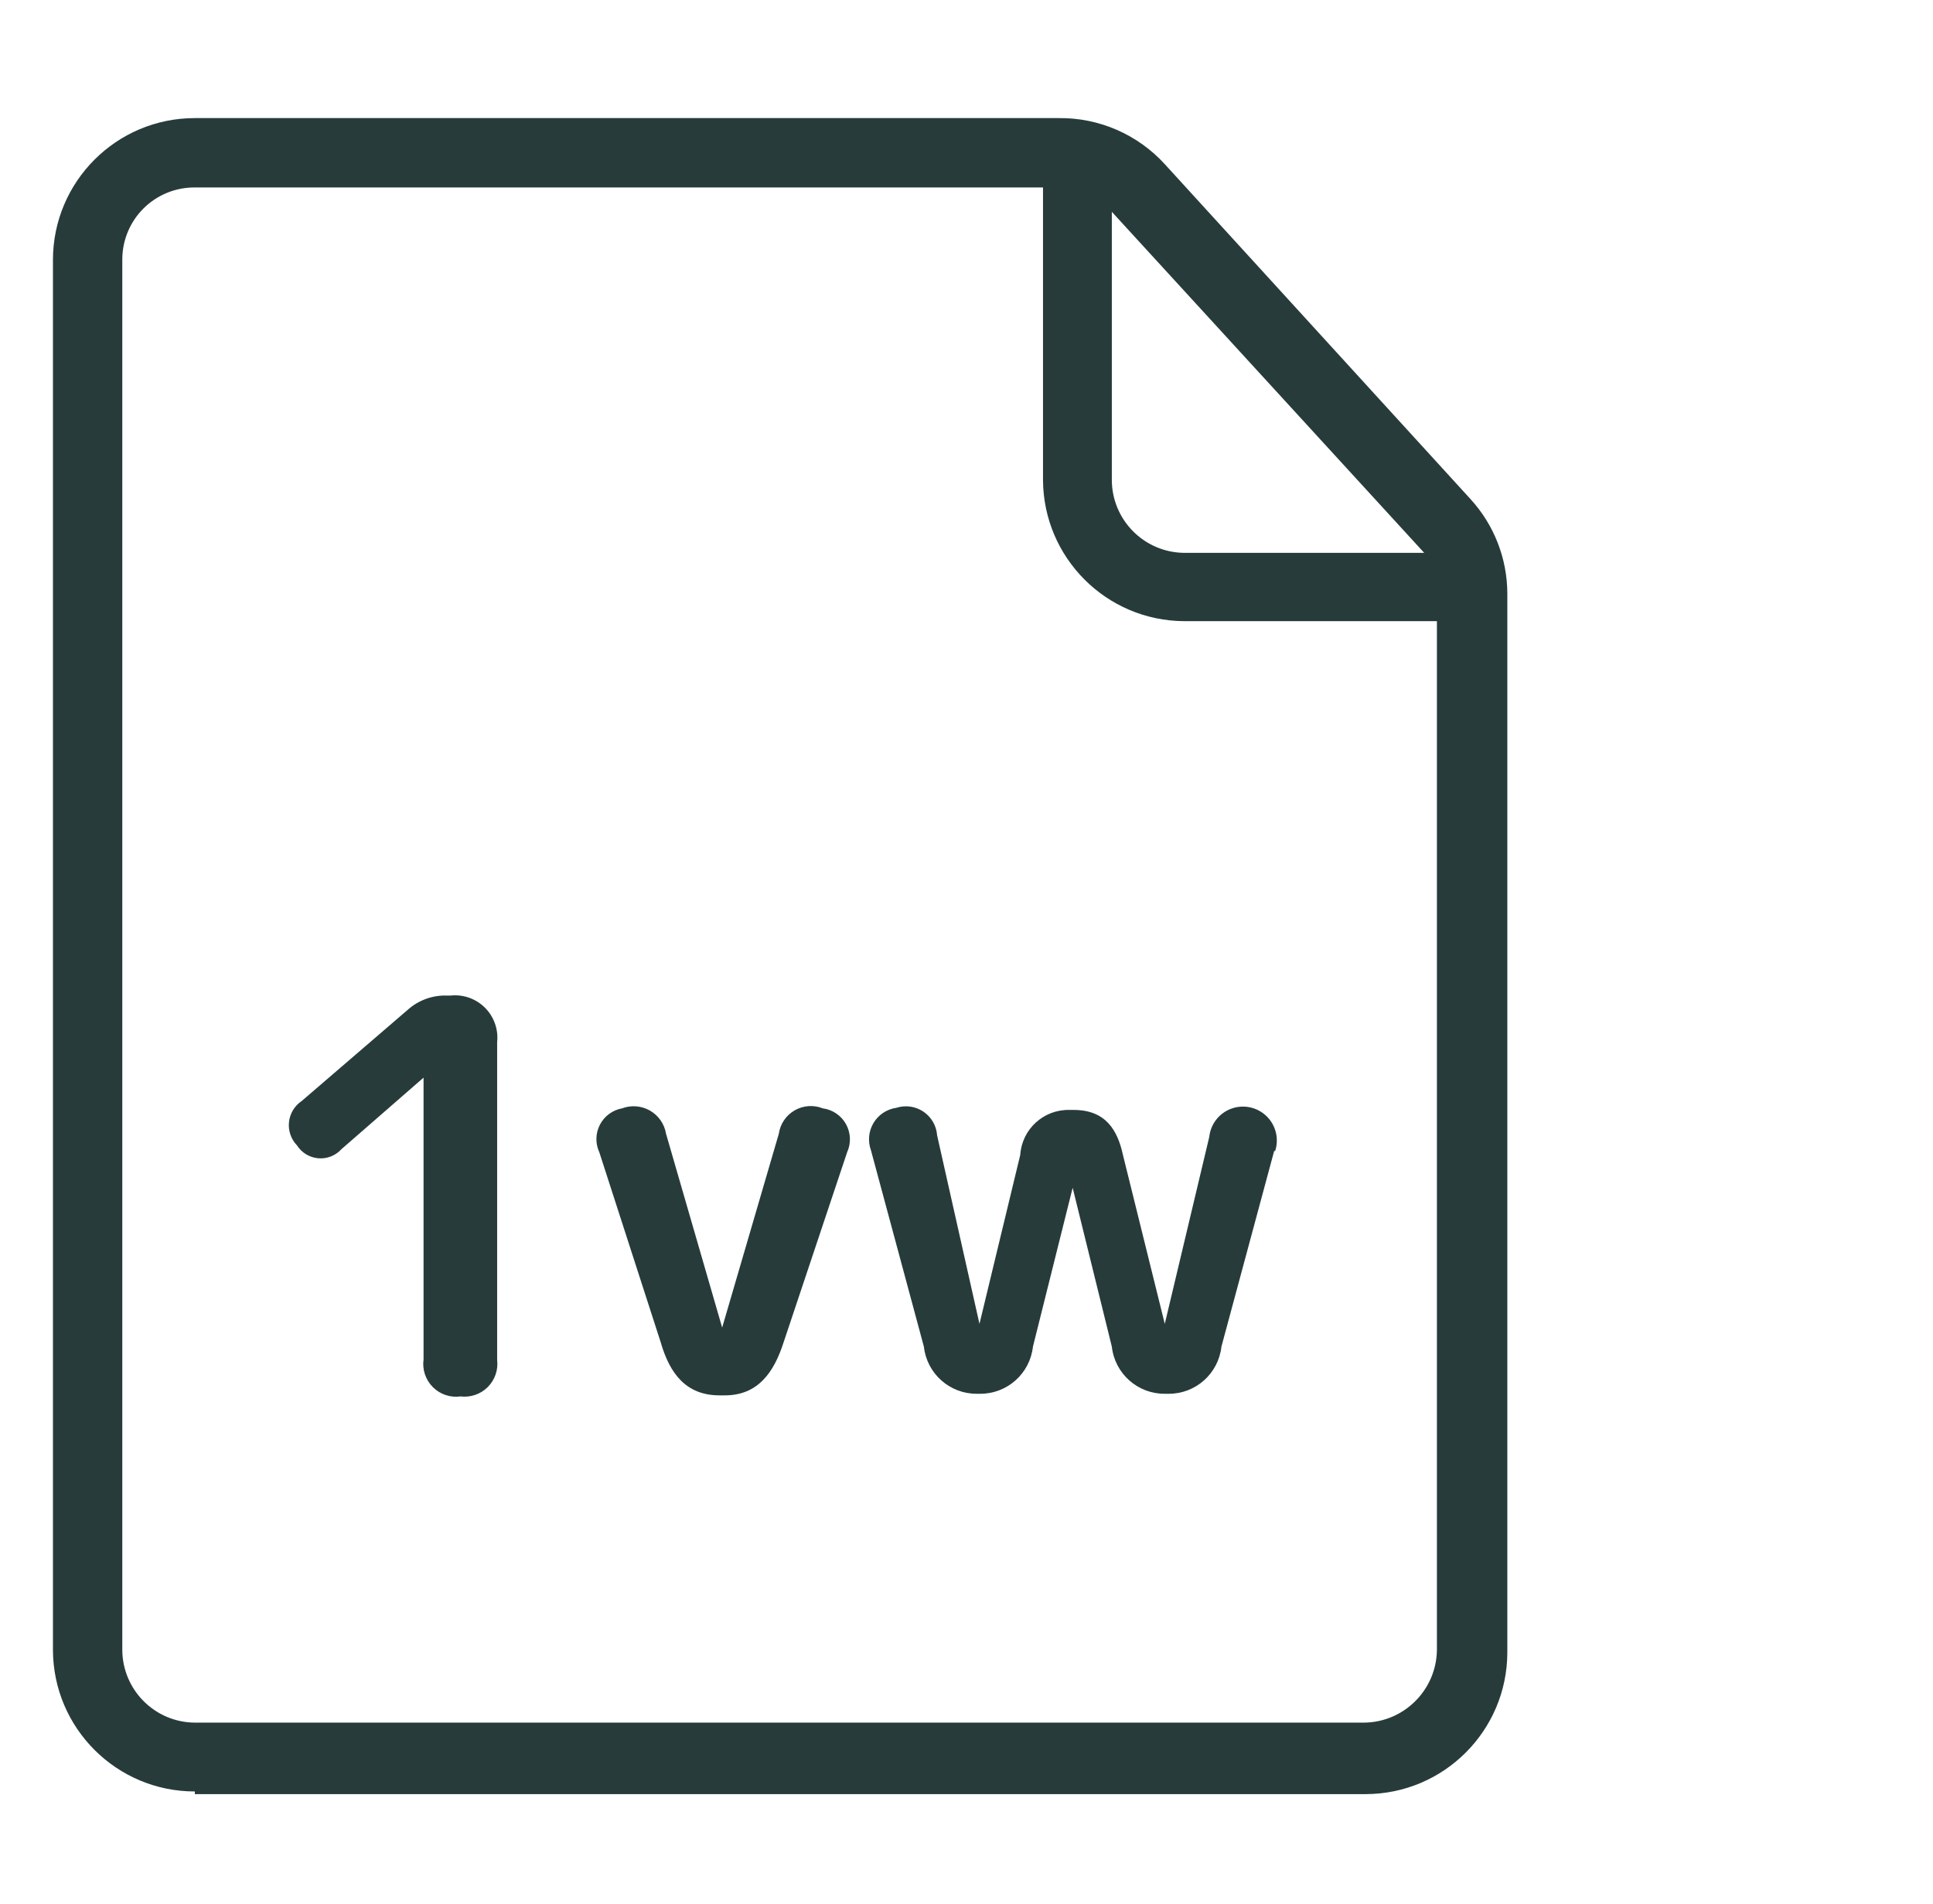
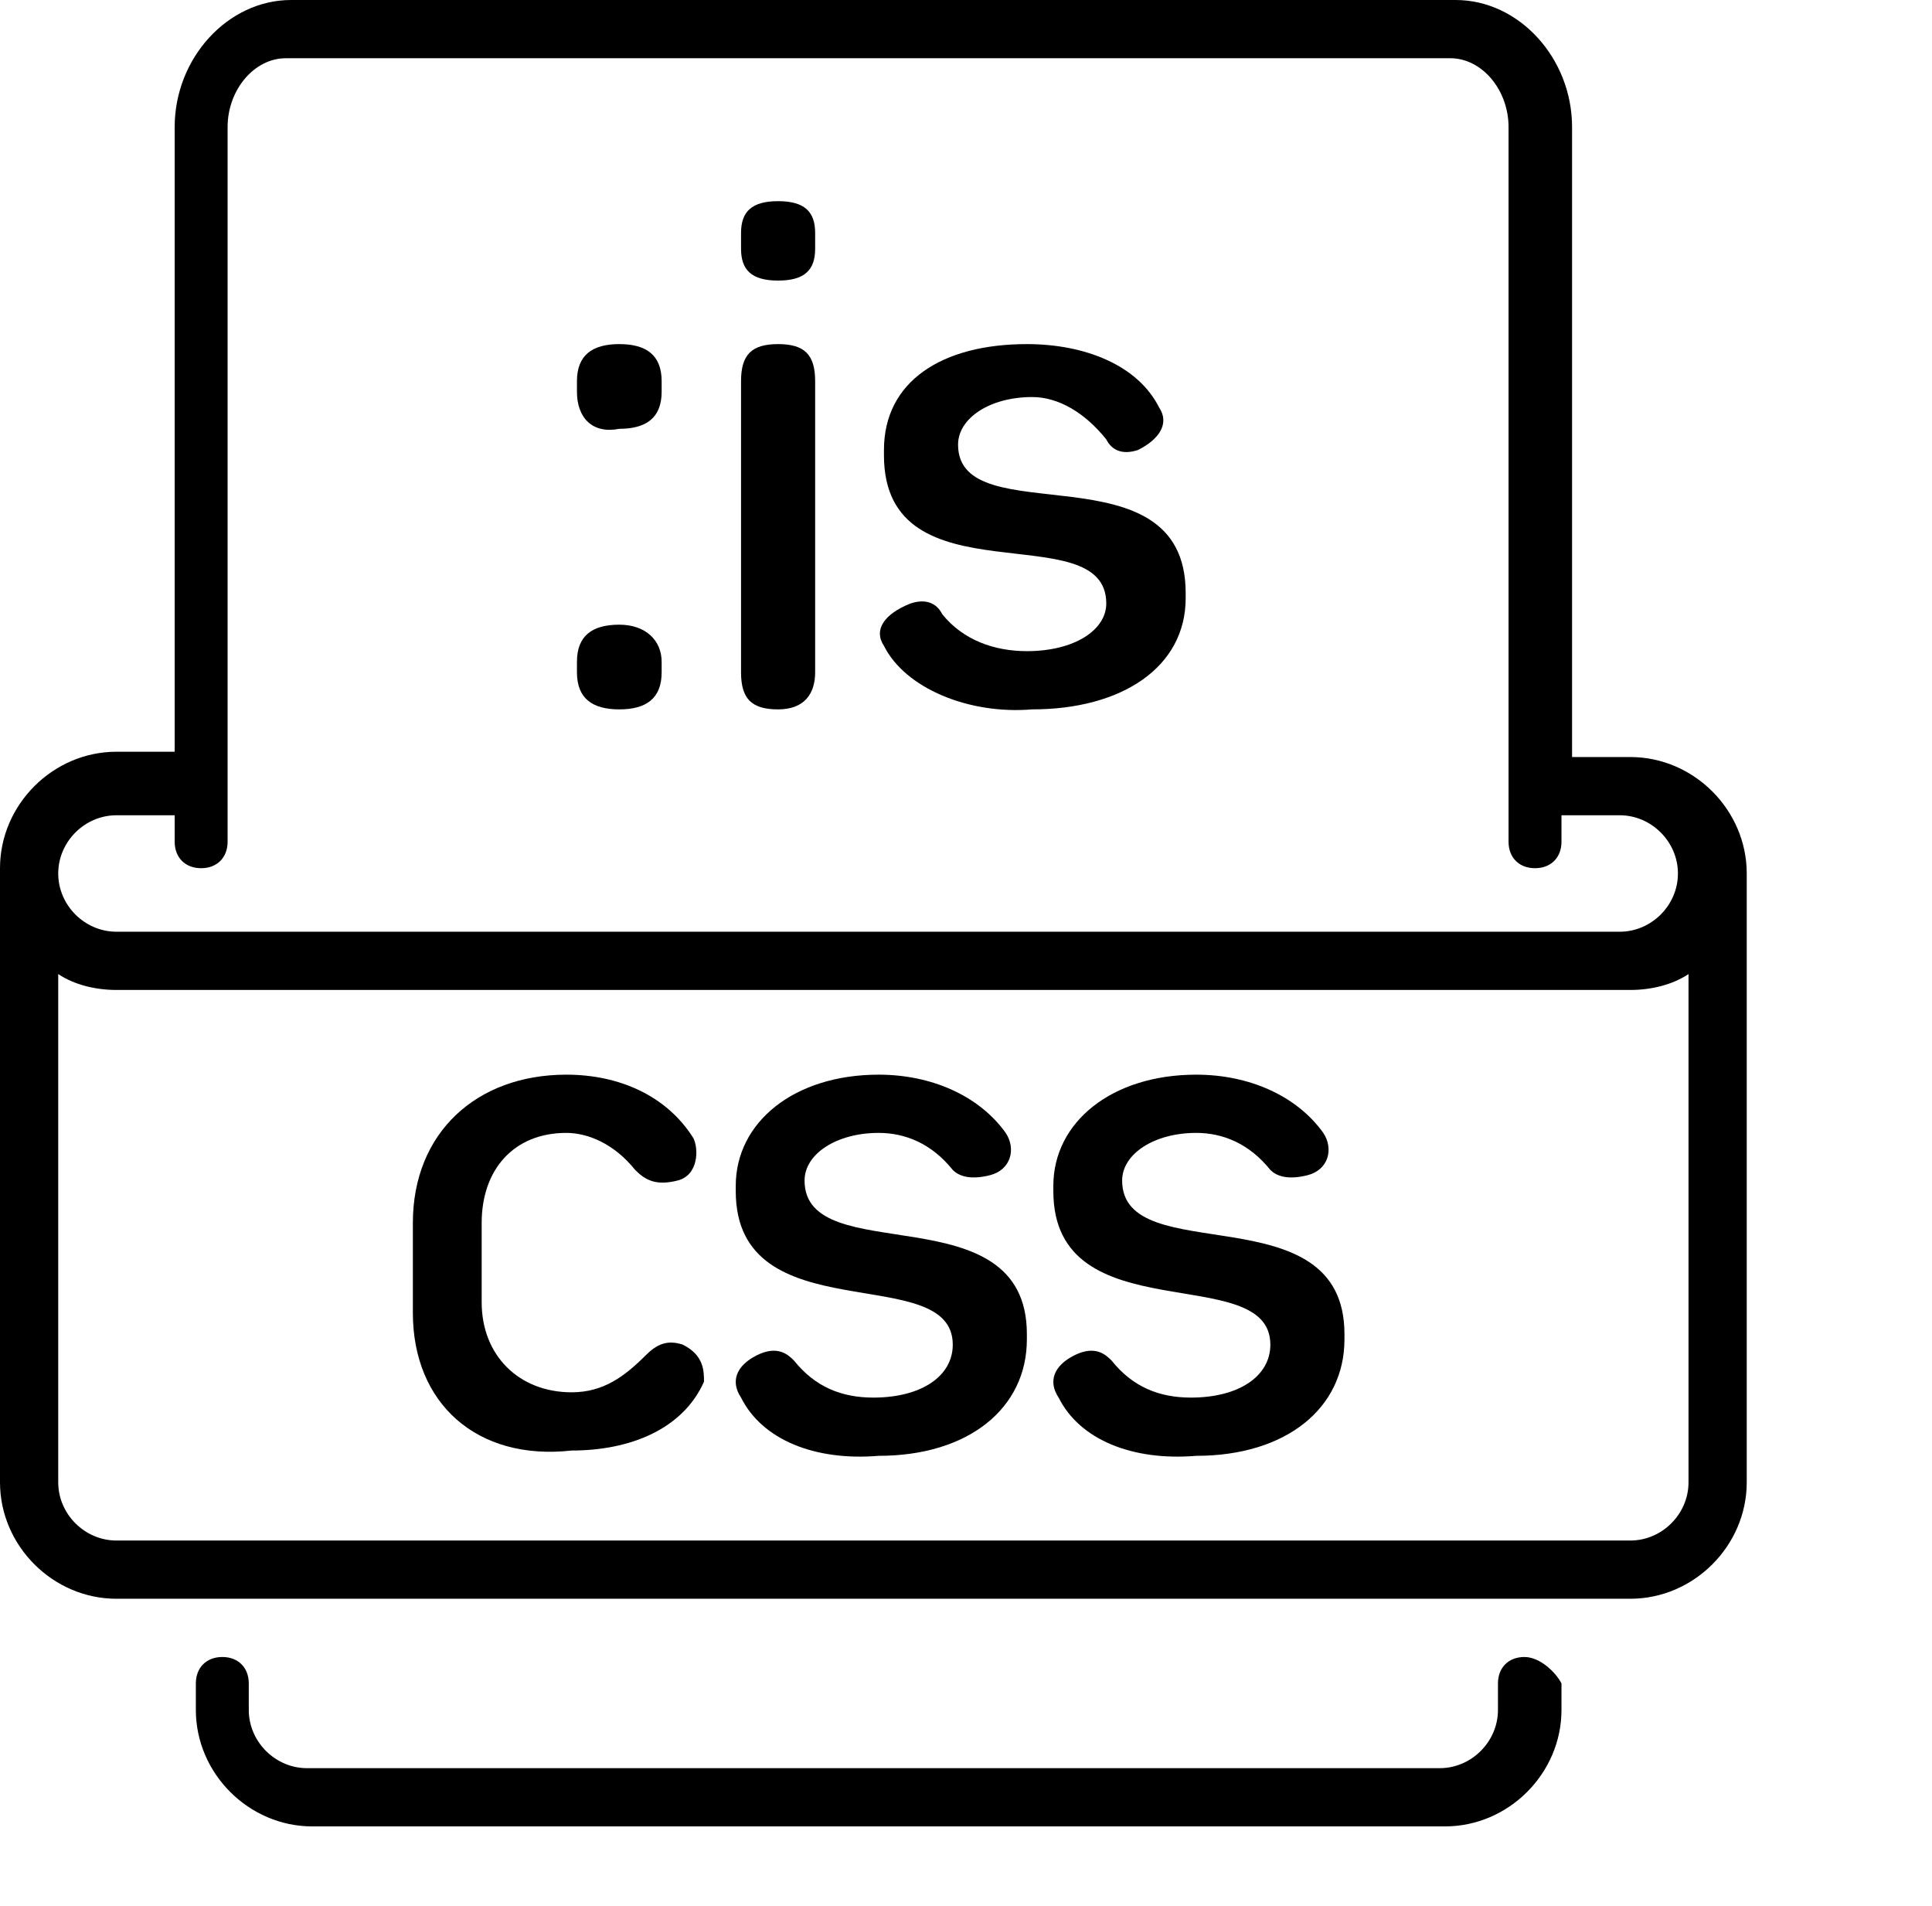
- <svg xmlns="http://www.w3.org/2000/svg" id="Layer_1" data-name="Layer 1" viewBox="0 0 36.51 35.95">
-   <defs>
-     <style>
-       .cls-1 {
-         fill: #273b3b;
-       }
-     </style>
-   </defs>
+ <svg xmlns="http://www.w3.org/2000/svg" version="1.1" id="Layer_1" x="0px" y="0px" viewBox="0 0 36.5 36" style="enable-background:new 0 0 36.5 36;" xml:space="preserve">
  <g>
-     <path class="cls-1" d="M3.68,33.83A2.68,2.68,0,0,1,1,31.16V4.91A2.68,2.68,0,0,1,3.68,2.23H20a2.67,2.67,0,0,1,2,.87l5.77,6.32a2.65,2.65,0,0,1,.7,1.79v20a2.68,2.68,0,0,1-2.67,2.67H3.68Zm0-30.29A1.36,1.36,0,0,0,2.31,4.9V31.16a1.38,1.38,0,0,0,1.37,1.37H25.77a1.39,1.39,0,0,0,1.37-1.37V11.73H22.37A2.68,2.68,0,0,1,19.7,9.06V3.54ZM21,9.06a1.38,1.38,0,0,0,1.36,1.38H26.9L21,4Z" />
+     <path d="M30.8,14.3h-1.1V2.4c0-1.3-1-2.4-2.2-2.4h-22C4.3,0,3.3,1.1,3.3,2.4v11.8H2.2c-1.2,0-2.2,1-2.2,2.2V28c0,1.2,1,2.2,2.2,2.2   h28.6c1.2,0,2.2-1,2.2-2.2V16.5C33,15.3,32,14.3,30.8,14.3z M2.2,15.4h1.1v0.5c0,0.3,0.2,0.5,0.5,0.5s0.5-0.2,0.5-0.5V2.4   c0-0.7,0.5-1.3,1.1-1.3h22c0.6,0,1.1,0.6,1.1,1.3v13.5c0,0.3,0.2,0.5,0.5,0.5c0.3,0,0.5-0.2,0.5-0.5v-0.5h1.1   c0.6,0,1.1,0.5,1.1,1.1c0,0.6-0.5,1.1-1.1,1.1H2.2c-0.6,0-1.1-0.5-1.1-1.1C1.1,15.9,1.6,15.4,2.2,15.4z M30.8,29.1H2.2   c-0.6,0-1.1-0.5-1.1-1.1v-9.6c0.3,0.2,0.7,0.3,1.1,0.3h28.6c0.4,0,0.8-0.1,1.1-0.3V28C31.9,28.6,31.4,29.1,30.8,29.1z" />
+     <path d="M28.8,31.3c-0.3,0-0.5,0.2-0.5,0.5v0.5c0,0.6-0.5,1.1-1.1,1.1H5.8c-0.6,0-1.1-0.5-1.1-1.1v-0.5c0-0.3-0.2-0.5-0.5-0.5   s-0.5,0.2-0.5,0.5v0.5c0,1.2,1,2.2,2.2,2.2h21.4c1.2,0,2.2-1,2.2-2.2v-0.5C29.4,31.6,29.1,31.3,28.8,31.3z" />
    <g>
-       <path class="cls-1" d="M9.39,19.68v6a.62.62,0,0,1-.69.69A.62.62,0,0,1,8,25.67V20.35L6.45,21.7a.53.53,0,0,1-.84-.07.55.55,0,0,1,.09-.84l2-1.72a1.06,1.06,0,0,1,.74-.27h.07A.8.8,0,0,1,9.39,19.68Z" />
-       <path class="cls-1" d="M16,21.76,14.8,25.35c-.18.56-.48,1-1.11,1h-.1c-.63,0-.94-.41-1.11-1l-1.16-3.59a.59.59,0,0,1,.43-.83.62.62,0,0,1,.83.48l1.06,3.66,1.07-3.66a.61.61,0,0,1,.83-.48A.59.59,0,0,1,16,21.76Z" />
-       <path class="cls-1" d="M24.07,21.72l-1,3.71a1,1,0,0,1-1,.89H22a1,1,0,0,1-1-.89l-.74-3-.75,3a1,1,0,0,1-1,.89h-.06a1,1,0,0,1-1-.89l-1-3.71a.6.6,0,0,1,.48-.8.59.59,0,0,1,.77.52L18.5,25l.77-3.19a.91.91,0,0,1,.93-.85h.08c.61,0,.83.39.93.85L22,25l.84-3.53a.64.64,0,1,1,1.24.28Z" />
+       <path d="M7.8,24.8v-1.7c0-1.7,1.2-2.8,2.9-2.8c1,0,1.9,0.4,2.4,1.2c0.1,0.2,0.1,0.7-0.3,0.8c-0.4,0.1-0.6,0-0.8-0.2    c-0.4-0.5-0.9-0.7-1.3-0.7c-1,0-1.6,0.7-1.6,1.7v1.5c0,1,0.7,1.7,1.7,1.7c0.6,0,1-0.3,1.4-0.7c0.2-0.2,0.4-0.3,0.7-0.2    c0.4,0.2,0.4,0.5,0.4,0.7c-0.4,0.9-1.4,1.3-2.5,1.3C9,27.6,7.8,26.5,7.8,24.8z" />
+       <path d="M14,26.4c-0.2-0.3-0.1-0.6,0.3-0.8c0.4-0.2,0.6,0,0.7,0.1c0.4,0.5,0.9,0.7,1.5,0.7c0.9,0,1.5-0.4,1.5-1v0    c0-1.6-4.1-0.2-4.1-2.9v-0.1c0-1.2,1.1-2.1,2.7-2.1c1,0,1.9,0.4,2.4,1.1c0.2,0.3,0.1,0.7-0.3,0.8c-0.4,0.1-0.6,0-0.7-0.1    c-0.4-0.5-0.9-0.7-1.4-0.7c-0.8,0-1.4,0.4-1.4,0.9v0c0,1.7,4.2,0.2,4.2,2.9v0.1c0,1.3-1.1,2.2-2.8,2.2    C15.4,27.6,14.4,27.2,14,26.4z" />
+       <path d="M20,26.4c-0.2-0.3-0.1-0.6,0.3-0.8c0.4-0.2,0.6,0,0.7,0.1c0.4,0.5,0.9,0.7,1.5,0.7c0.9,0,1.5-0.4,1.5-1v0    c0-1.6-4.1-0.2-4.1-2.9v-0.1c0-1.2,1.1-2.1,2.7-2.1c1,0,1.9,0.4,2.4,1.1c0.2,0.3,0.1,0.7-0.3,0.8c-0.4,0.1-0.6,0-0.7-0.1    c-0.4-0.5-0.9-0.7-1.4-0.7c-0.8,0-1.4,0.4-1.4,0.9v0c0,1.7,4.2,0.2,4.2,2.9v0.1c0,1.3-1.1,2.2-2.8,2.2    C21.4,27.6,20.4,27.2,20,26.4z" />
+     </g>
+     <g>
+       <path d="M10.9,7.4V7.2c0-0.5,0.3-0.7,0.8-0.7c0.5,0,0.8,0.2,0.8,0.7v0.2c0,0.5-0.3,0.7-0.8,0.7C11.2,8.2,10.9,7.9,10.9,7.4z     M10.9,12.7v-0.2c0-0.5,0.3-0.7,0.8-0.7c0.5,0,0.8,0.3,0.8,0.7v0.2c0,0.5-0.3,0.7-0.8,0.7C11.2,13.4,10.9,13.2,10.9,12.7z" />
+       <path d="M14,4.7V4.4c0-0.4,0.2-0.6,0.7-0.6s0.7,0.2,0.7,0.6v0.3c0,0.4-0.2,0.6-0.7,0.6S14,5.1,14,4.7z M14,12.7V7.2    c0-0.5,0.2-0.7,0.7-0.7s0.7,0.2,0.7,0.7v5.5c0,0.4-0.2,0.7-0.7,0.7S14,13.2,14,12.7z" />
+       <path d="M16.7,12.2c-0.2-0.3,0-0.6,0.5-0.8c0.3-0.1,0.5,0,0.6,0.2c0.4,0.5,1,0.7,1.6,0.7c0.9,0,1.5-0.4,1.5-0.9v0    c0-1.7-4.2,0-4.2-2.8V8.5c0-1.3,1.1-2,2.7-2c1.1,0,2.1,0.4,2.5,1.2c0.2,0.3,0,0.6-0.4,0.8c-0.3,0.1-0.5,0-0.6-0.2    c-0.4-0.5-0.9-0.8-1.4-0.8c-0.8,0-1.4,0.4-1.4,0.9v0c0,1.7,4.3,0,4.3,2.8v0.1c0,1.3-1.2,2.1-2.9,2.1C18.3,13.5,17.1,13,16.7,12.2z    " />
    </g>
  </g>
</svg>
